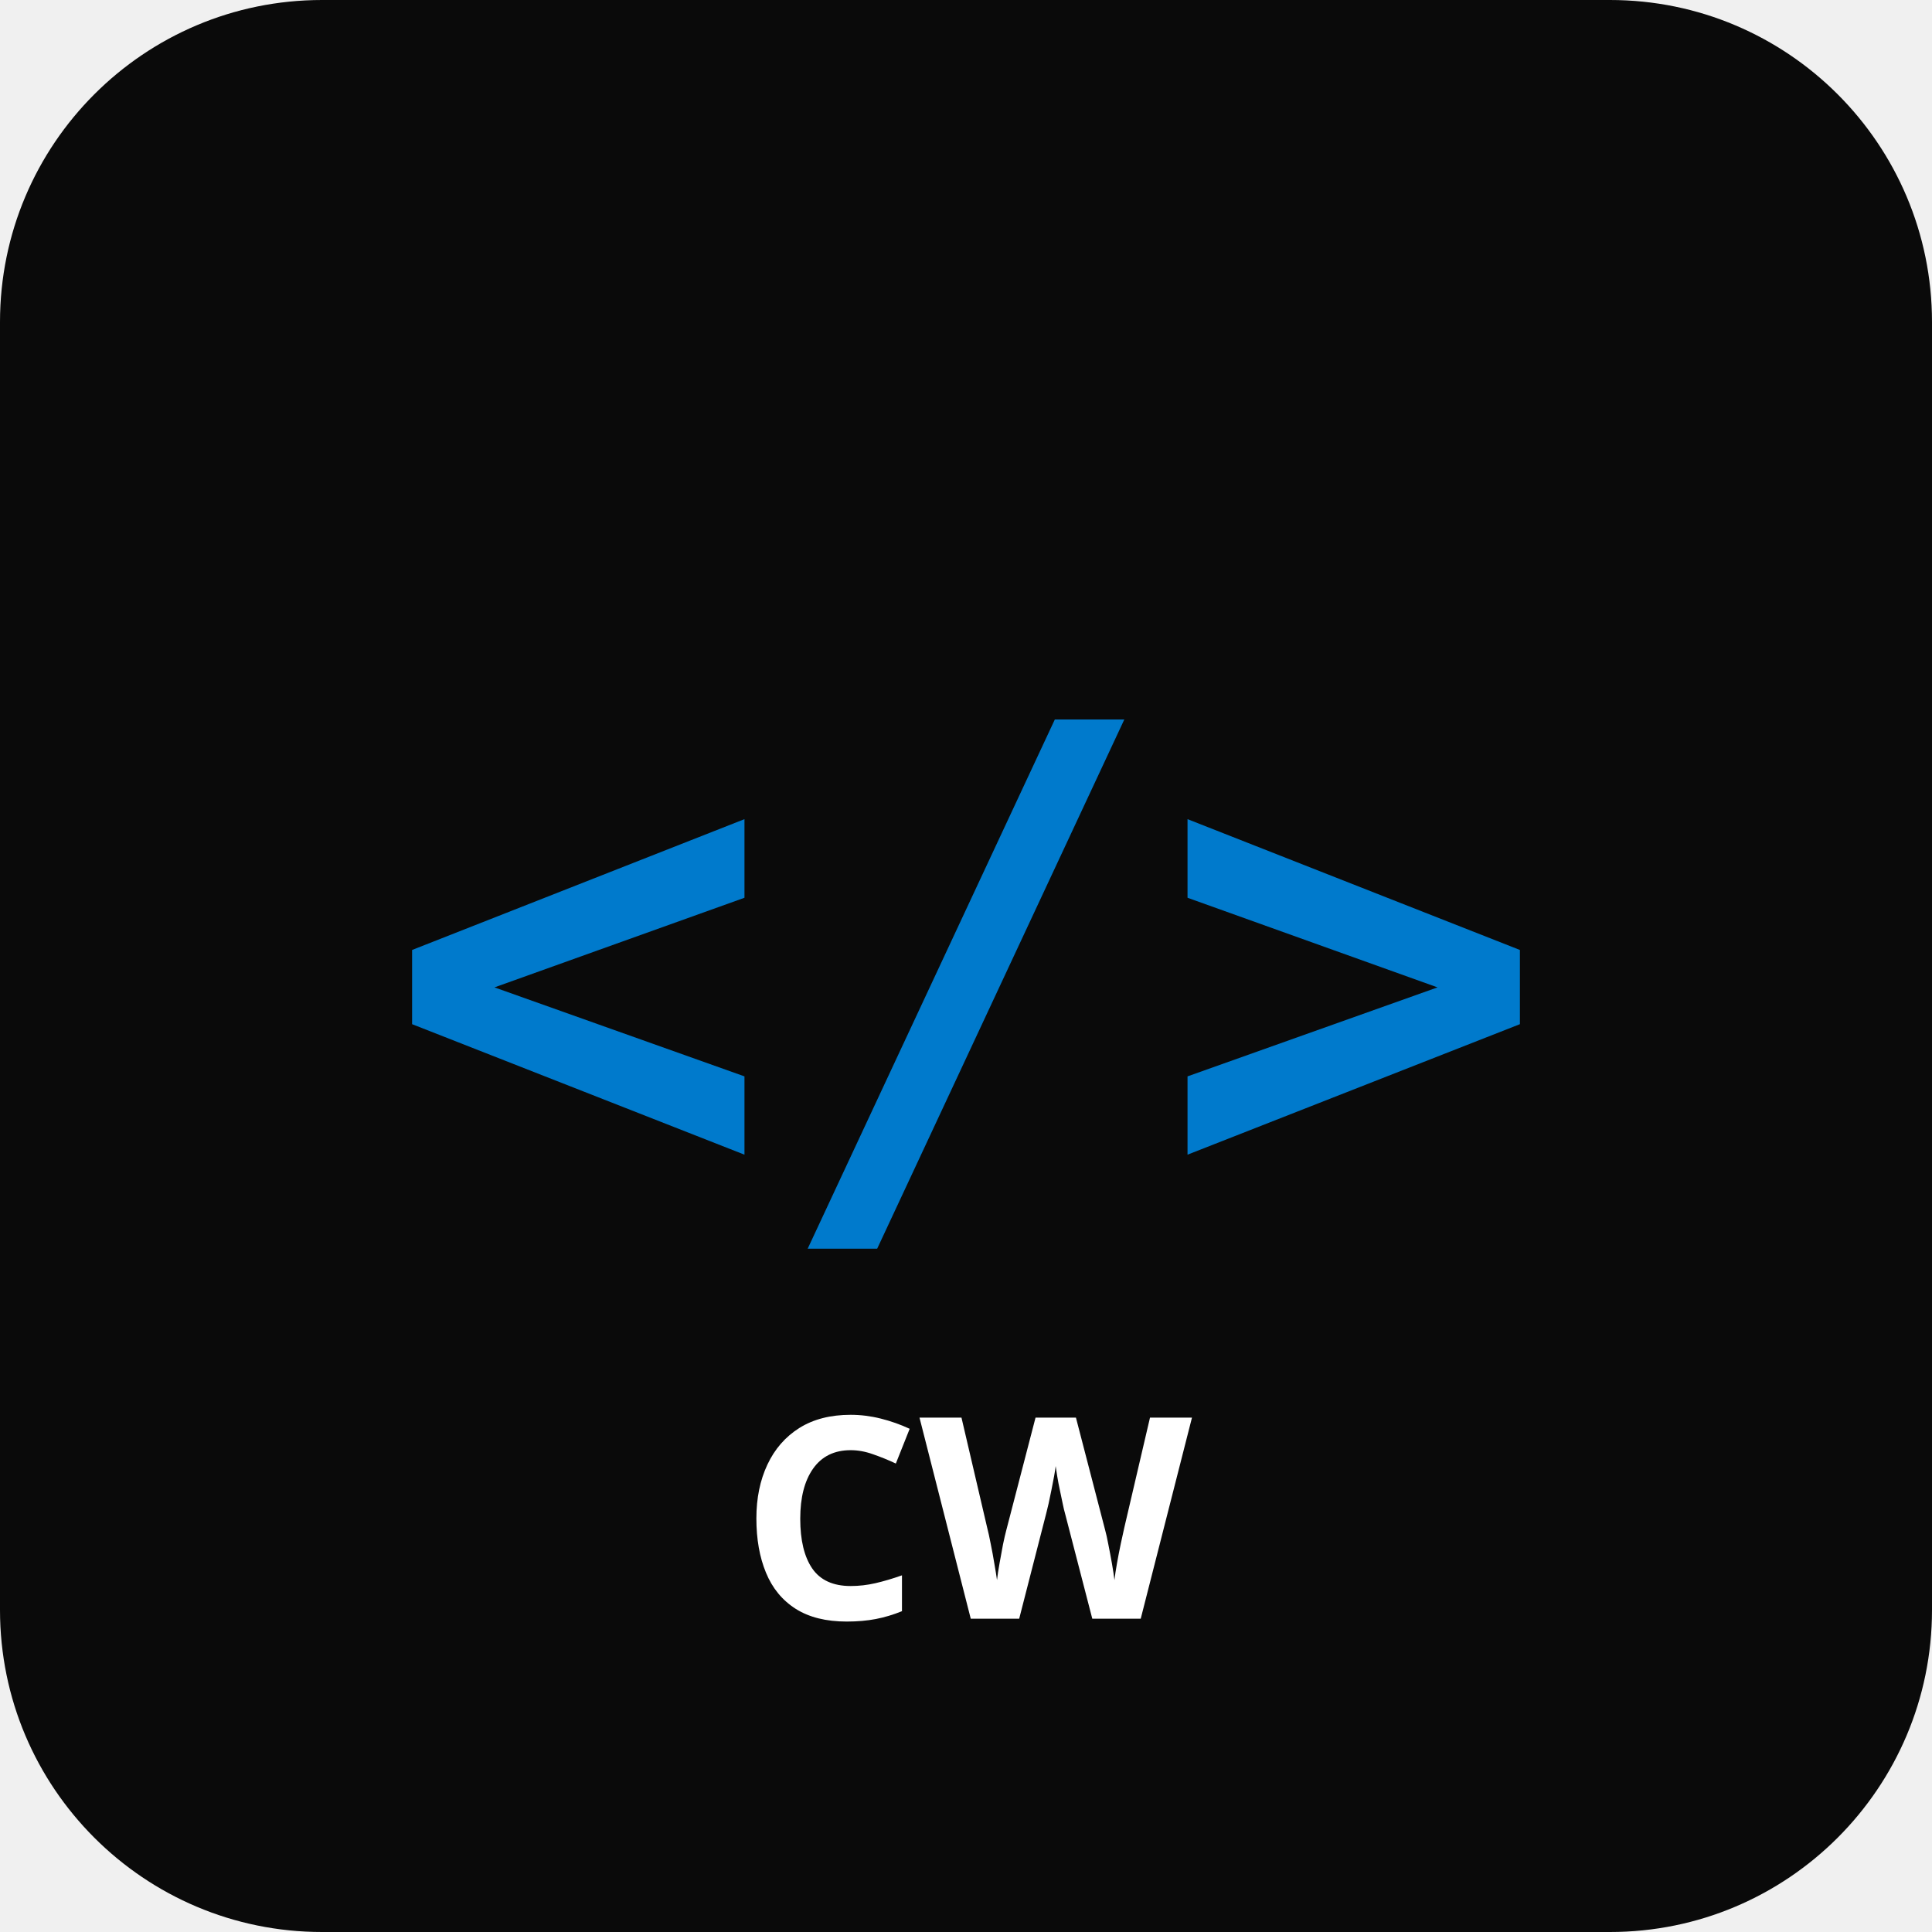
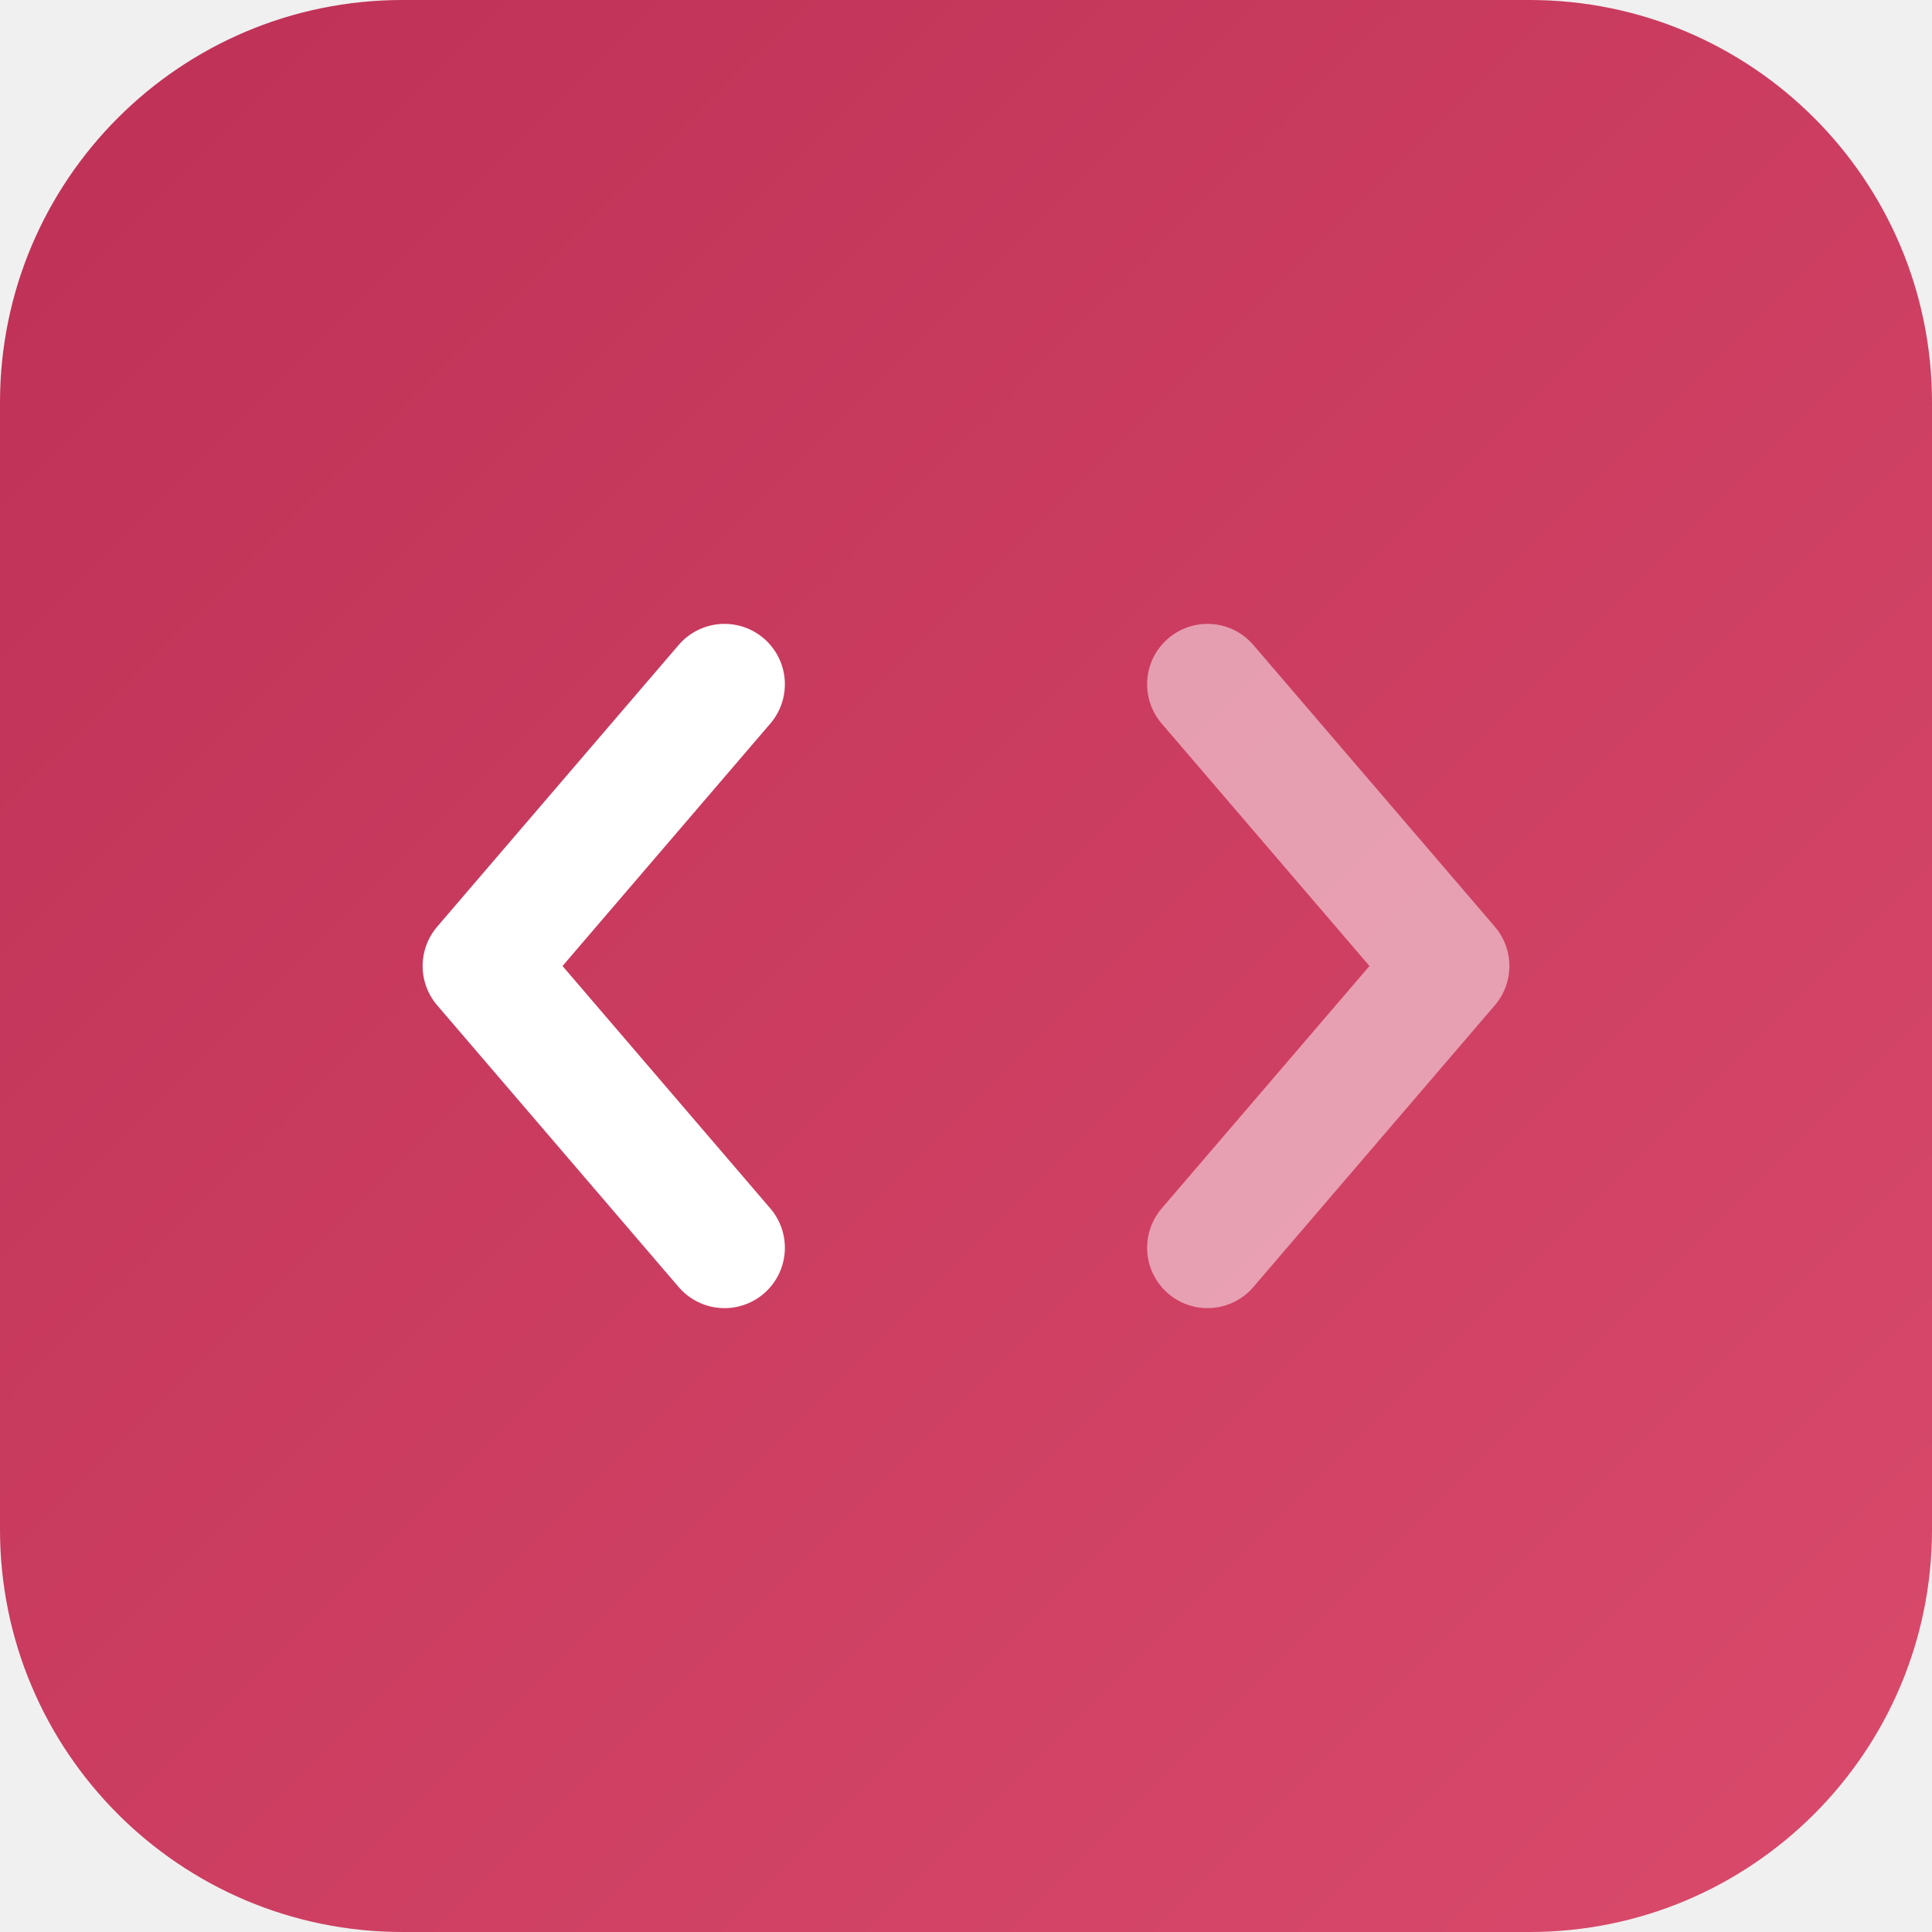
- <svg xmlns="http://www.w3.org/2000/svg" viewBox="0 0 192 192" width="192" height="192">
-   <rect width="192" height="192" rx="32" fill="#0a0a0a" />
-   <text x="96" y="96" text-anchor="middle" dominant-baseline="central" font-family="monospace" font-weight="bold" font-size="64" fill="#007acc">&lt;/&gt;</text>
-   <text x="96" y="150" text-anchor="middle" dominant-baseline="central" font-family="sans-serif" font-weight="bold" font-size="28" fill="#ffffff">CW</text>
+ <svg xmlns="http://www.w3.org/2000/svg" viewBox="0 0 192 192">
+   <defs>
+     <linearGradient id="ig" x1="0" y1="0" x2="1" y2="1">
+       <stop offset="0%" stop-color="#be3056" />
+       <stop offset="100%" stop-color="#d94a6b" />
+     </linearGradient>
+   </defs>
+   <rect width="192" height="192" rx="40" fill="url(#ig)" />
+   <path d="M72 68L48 96L72 124" stroke="white" stroke-width="12" stroke-linecap="round" stroke-linejoin="round" fill="none" />
+   <path d="M120 68L144 96L120 124" stroke="white" stroke-width="12" stroke-linecap="round" stroke-linejoin="round" fill="none" opacity="0.5" />
</svg>
